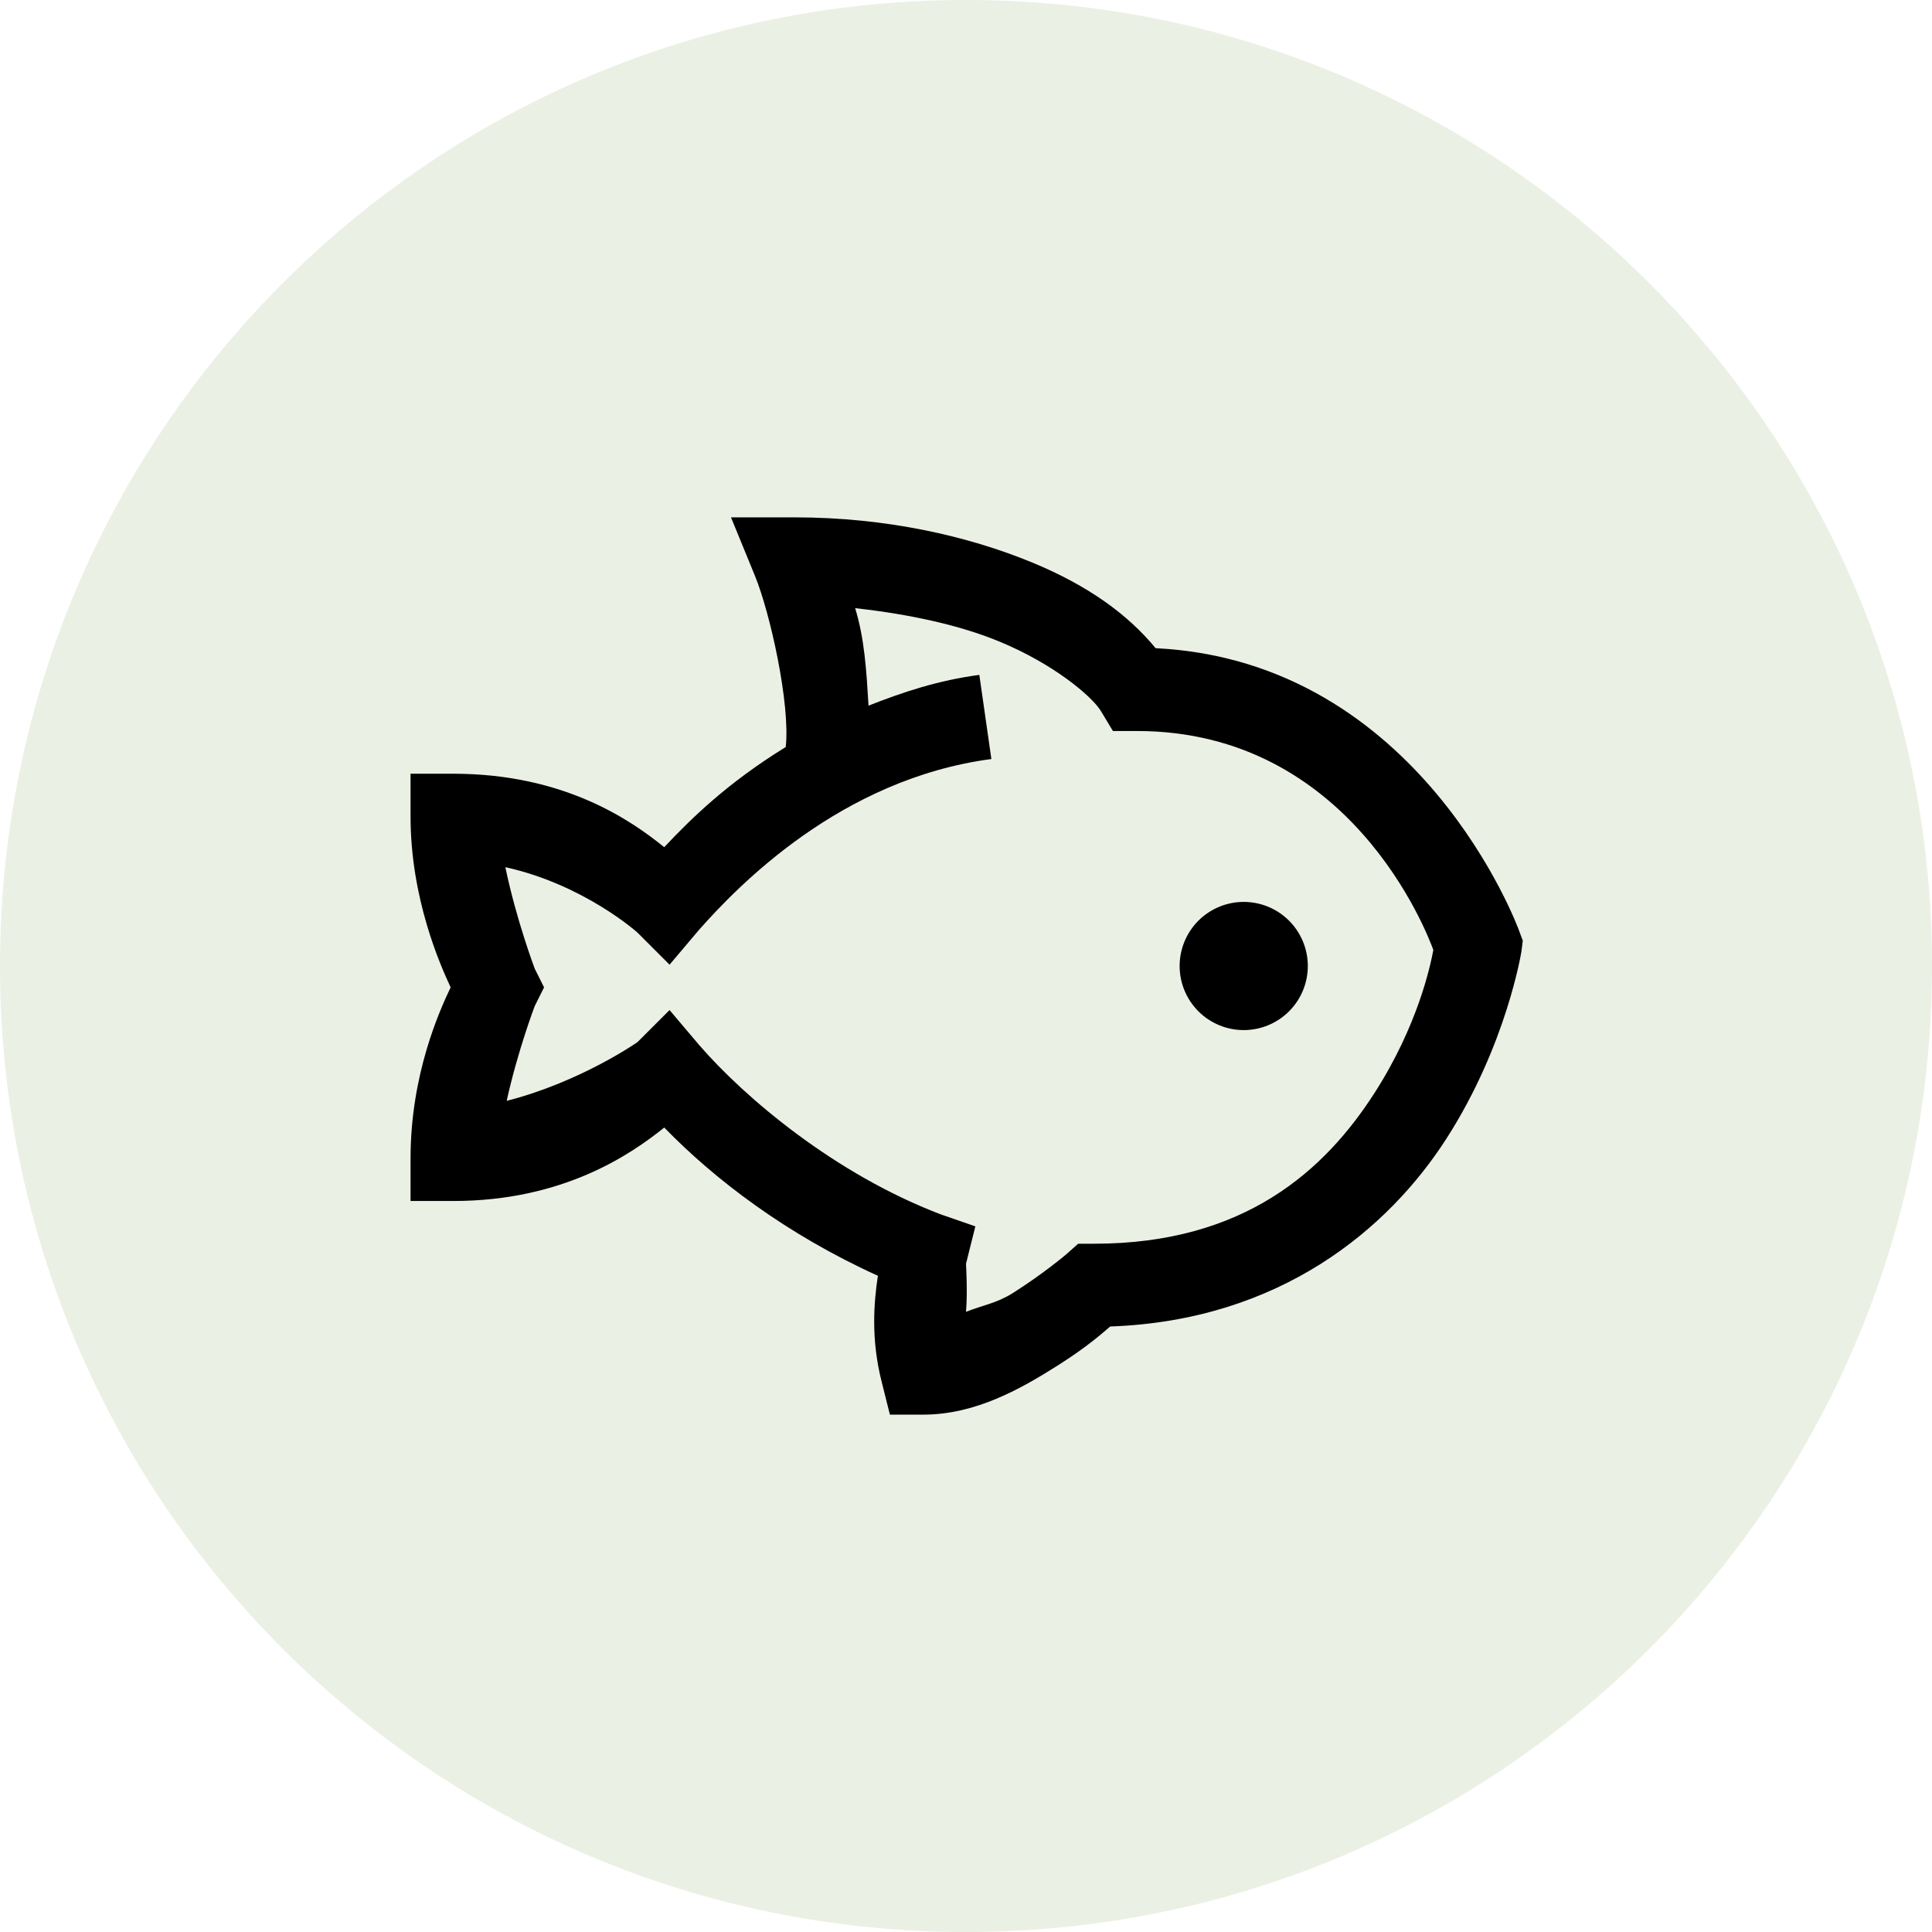
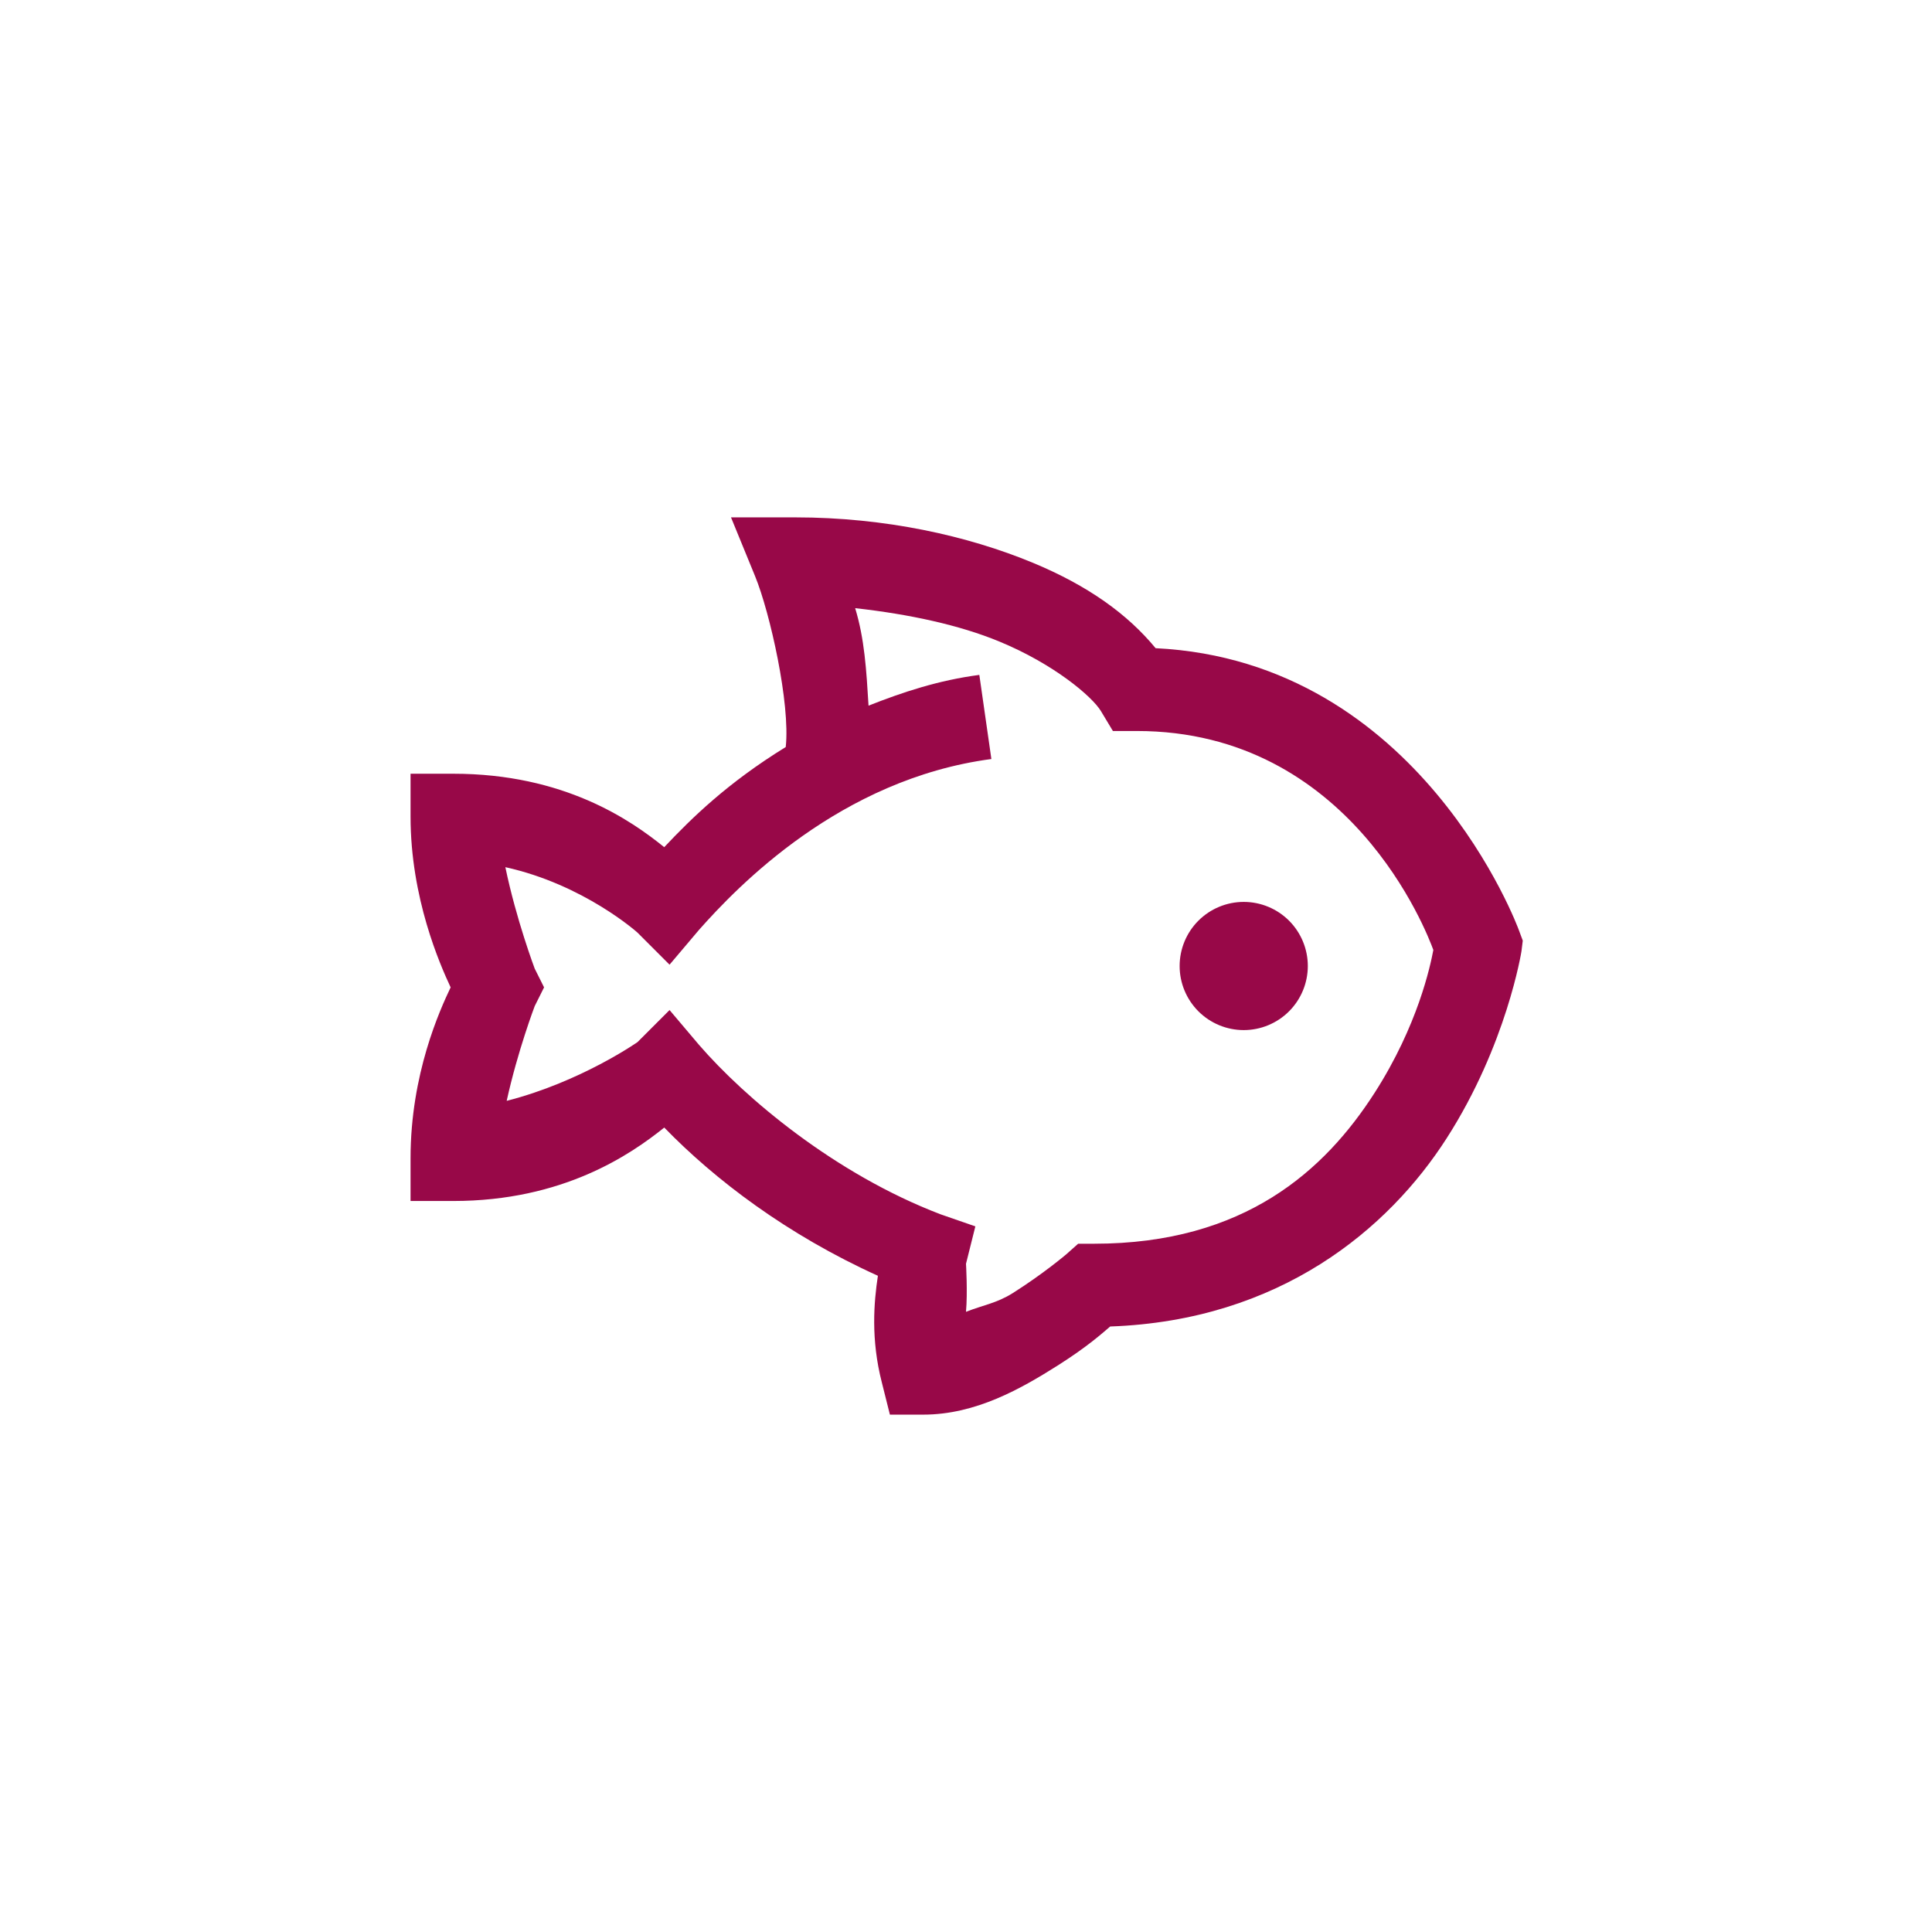
<svg xmlns="http://www.w3.org/2000/svg" width="260" height="260" viewBox="0 0 260 260" fill="none">
-   <circle cx="130" cy="130" r="130" fill="#EBF0E4" />
-   <path d="M98.375 69.625L101.612 77.531C103.63 82.448 106.373 94.735 105.741 100.531C97.903 105.361 93.097 110.076 89.388 114.009C84.857 110.347 75.892 104.125 61 104.125H55.25V109.875C55.25 120.881 59.223 129.822 60.644 132.875C59.206 135.905 55.25 144.53 55.25 155.875V161.625H61C75.778 161.625 84.851 155.381 89.394 151.741C96.196 158.75 105.896 166.139 118.143 171.688C117.603 175.258 117.178 180.243 118.678 186.062L119.759 190.375H124.25C131.345 190.375 137.458 186.85 142.397 183.728C146.439 181.163 148.394 179.369 149.406 178.513C172.274 177.708 186.873 165.374 194.688 153.178C202.772 140.58 204.75 128.022 204.75 128.022L204.928 126.584L204.393 125.147C204.393 125.147 191.226 88.985 155.519 87.231C151.723 82.632 146.416 78.814 138.987 75.731C130.201 72.097 119.15 69.625 107 69.625H98.375ZM115.084 81.844C122.341 82.649 129.126 84.115 134.491 86.335C141.839 89.371 146.957 93.723 148.147 95.678L149.769 98.375H153C181.727 98.375 192.06 125.572 192.893 127.844C192.491 129.954 190.824 137.975 184.987 147.072C178.312 157.468 167.507 167.375 147.25 167.375H145.094L143.478 168.812C143.478 168.812 140.442 171.4 136.29 174.022C134.105 175.396 132.248 175.644 130 176.54C130.23 173.913 130 170.072 130 170.072L131.259 165.04L126.585 163.419C112.347 157.985 100.238 147.744 94.062 140.603L90.106 135.928L85.794 140.241C85.794 140.241 78.135 145.611 68.188 148.147C69.671 141.408 71.96 135.394 71.96 135.394L73.219 132.875L71.96 130.357C71.96 130.357 69.47 123.756 68.009 116.7C78.606 119.041 85.794 125.509 85.794 125.509L90.106 129.822L94.062 125.147C99.209 119.334 113.066 104.844 133.415 102.147L131.794 90.825C126.291 91.55 121.49 93.142 116.884 94.965C116.591 90.135 116.344 85.978 115.084 81.844ZM167.375 121.375C165.088 121.375 162.894 122.284 161.276 123.901C159.659 125.519 158.75 127.713 158.75 130C158.75 132.287 159.659 134.481 161.276 136.099C162.894 137.716 165.088 138.625 167.375 138.625C169.662 138.625 171.856 137.716 173.474 136.099C175.091 134.481 176 132.287 176 130C176 127.713 175.091 125.519 173.474 123.901C171.856 122.284 169.662 121.375 167.375 121.375Z" fill="black" />
+   <path d="M98.375 69.625L101.612 77.531C103.63 82.448 106.373 94.735 105.741 100.531C97.903 105.361 93.097 110.076 89.388 114.009C84.857 110.347 75.892 104.125 61 104.125H55.25V109.875C55.25 120.881 59.223 129.822 60.644 132.875C59.206 135.905 55.25 144.53 55.25 155.875V161.625H61C75.778 161.625 84.851 155.381 89.394 151.741C96.196 158.75 105.896 166.139 118.143 171.688C117.603 175.258 117.178 180.243 118.678 186.062L119.759 190.375H124.25C131.345 190.375 137.458 186.85 142.397 183.728C146.439 181.163 148.394 179.369 149.406 178.513C172.274 177.708 186.873 165.374 194.688 153.178C202.772 140.58 204.75 128.022 204.75 128.022L204.928 126.584L204.393 125.147C204.393 125.147 191.226 88.985 155.519 87.231C151.723 82.632 146.416 78.814 138.987 75.731C130.201 72.097 119.15 69.625 107 69.625H98.375ZM115.084 81.844C122.341 82.649 129.126 84.115 134.491 86.335C141.839 89.371 146.957 93.723 148.147 95.678L149.769 98.375H153C181.727 98.375 192.06 125.572 192.893 127.844C192.491 129.954 190.824 137.975 184.987 147.072C178.312 157.468 167.507 167.375 147.25 167.375H145.094L143.478 168.812C143.478 168.812 140.442 171.4 136.29 174.022C134.105 175.396 132.248 175.644 130 176.54C130.23 173.913 130 170.072 130 170.072L131.259 165.04L126.585 163.419C112.347 157.985 100.238 147.744 94.062 140.603L90.106 135.928L85.794 140.241C85.794 140.241 78.135 145.611 68.188 148.147C69.671 141.408 71.96 135.394 71.96 135.394L73.219 132.875L71.96 130.357C71.96 130.357 69.47 123.756 68.009 116.7C78.606 119.041 85.794 125.509 85.794 125.509L90.106 129.822L94.062 125.147C99.209 119.334 113.066 104.844 133.415 102.147L131.794 90.825C126.291 91.55 121.49 93.142 116.884 94.965C116.591 90.135 116.344 85.978 115.084 81.844ZM167.375 121.375C165.088 121.375 162.894 122.284 161.276 123.901C159.659 125.519 158.75 127.713 158.75 130C158.75 132.287 159.659 134.481 161.276 136.099C162.894 137.716 165.088 138.625 167.375 138.625C169.662 138.625 171.856 137.716 173.474 136.099C175.091 134.481 176 132.287 176 130C176 127.713 175.091 125.519 173.474 123.901C171.856 122.284 169.662 121.375 167.375 121.375Z" fill="#980848" />
</svg>
